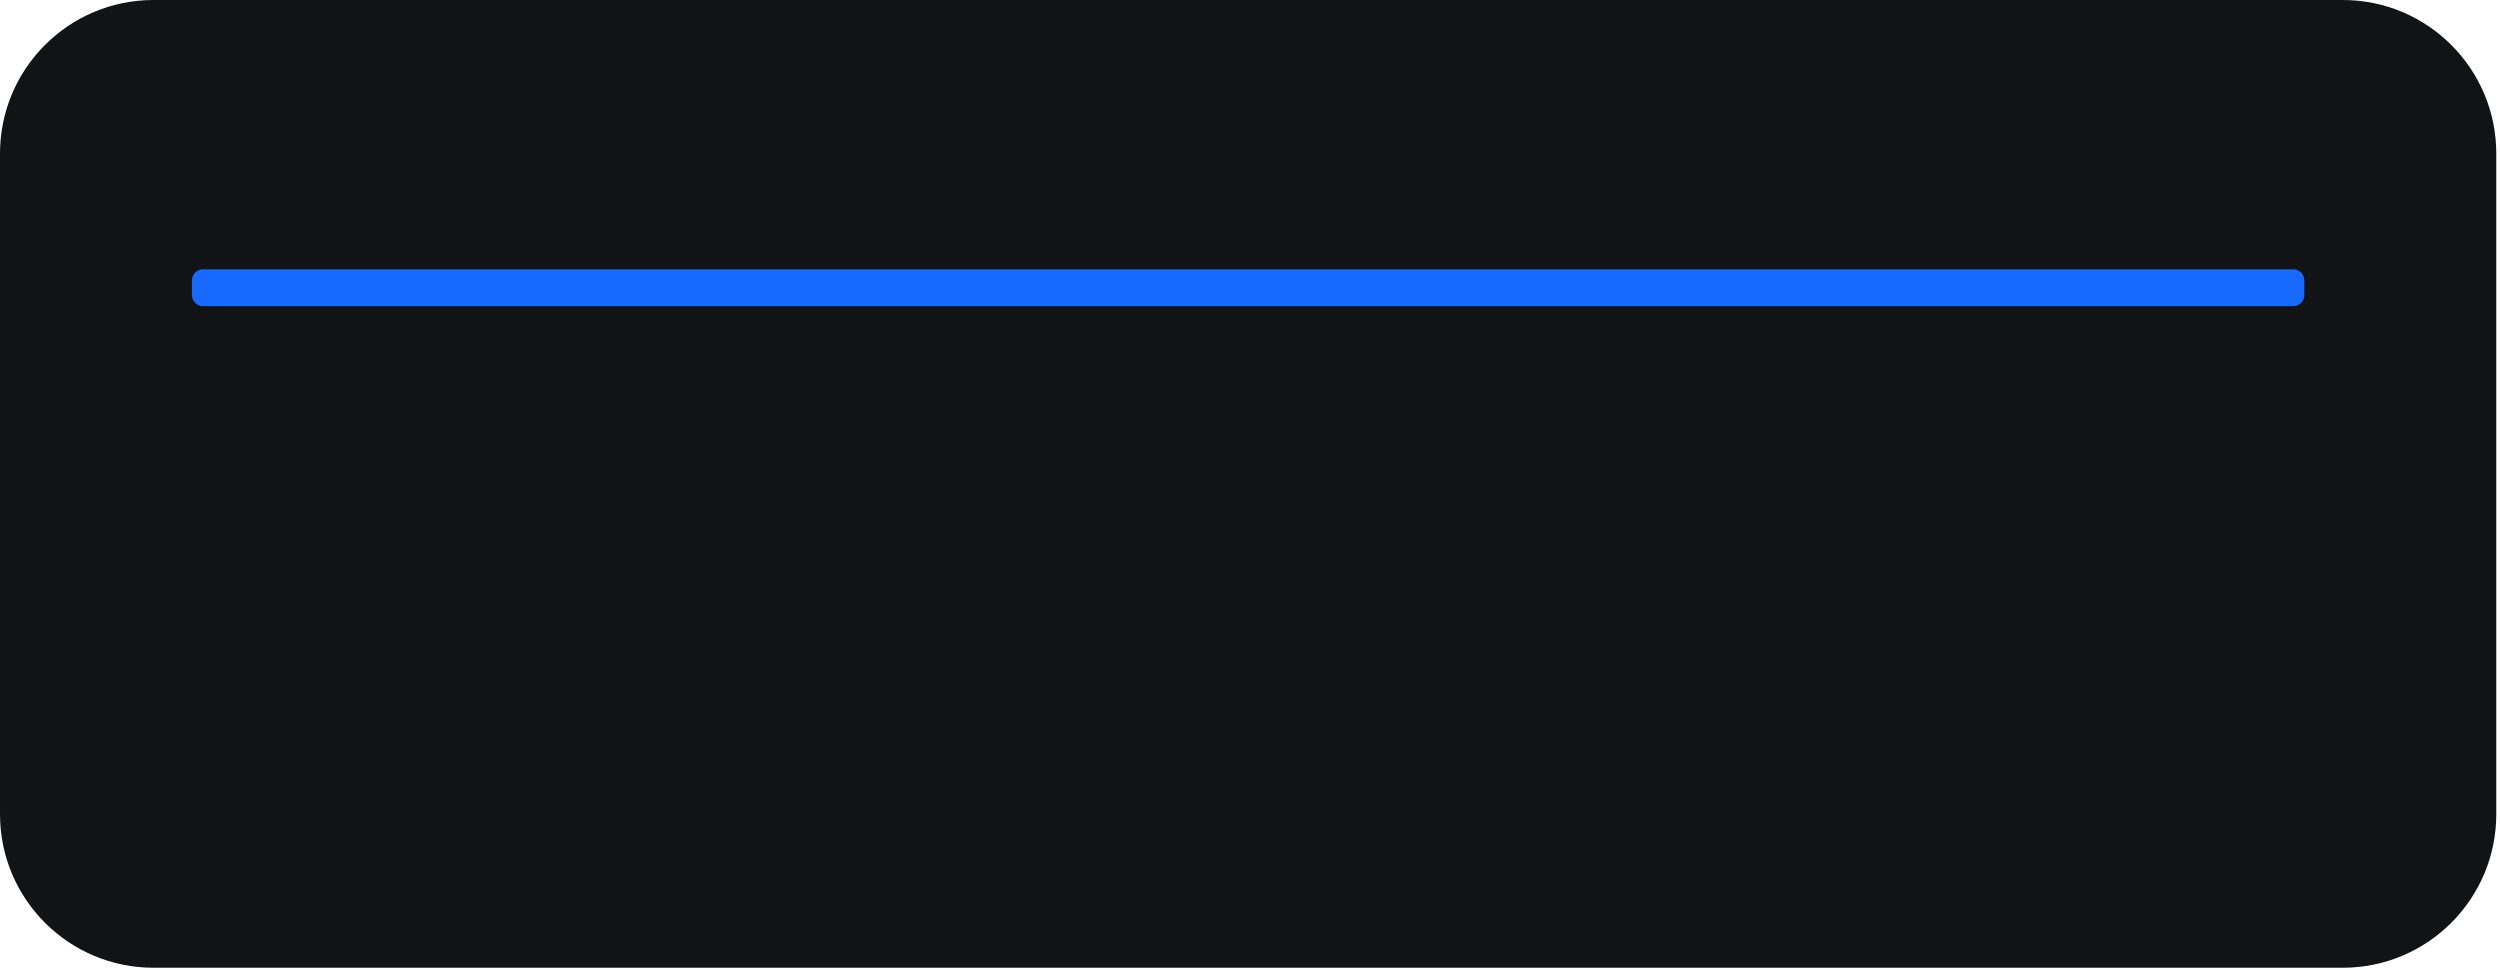
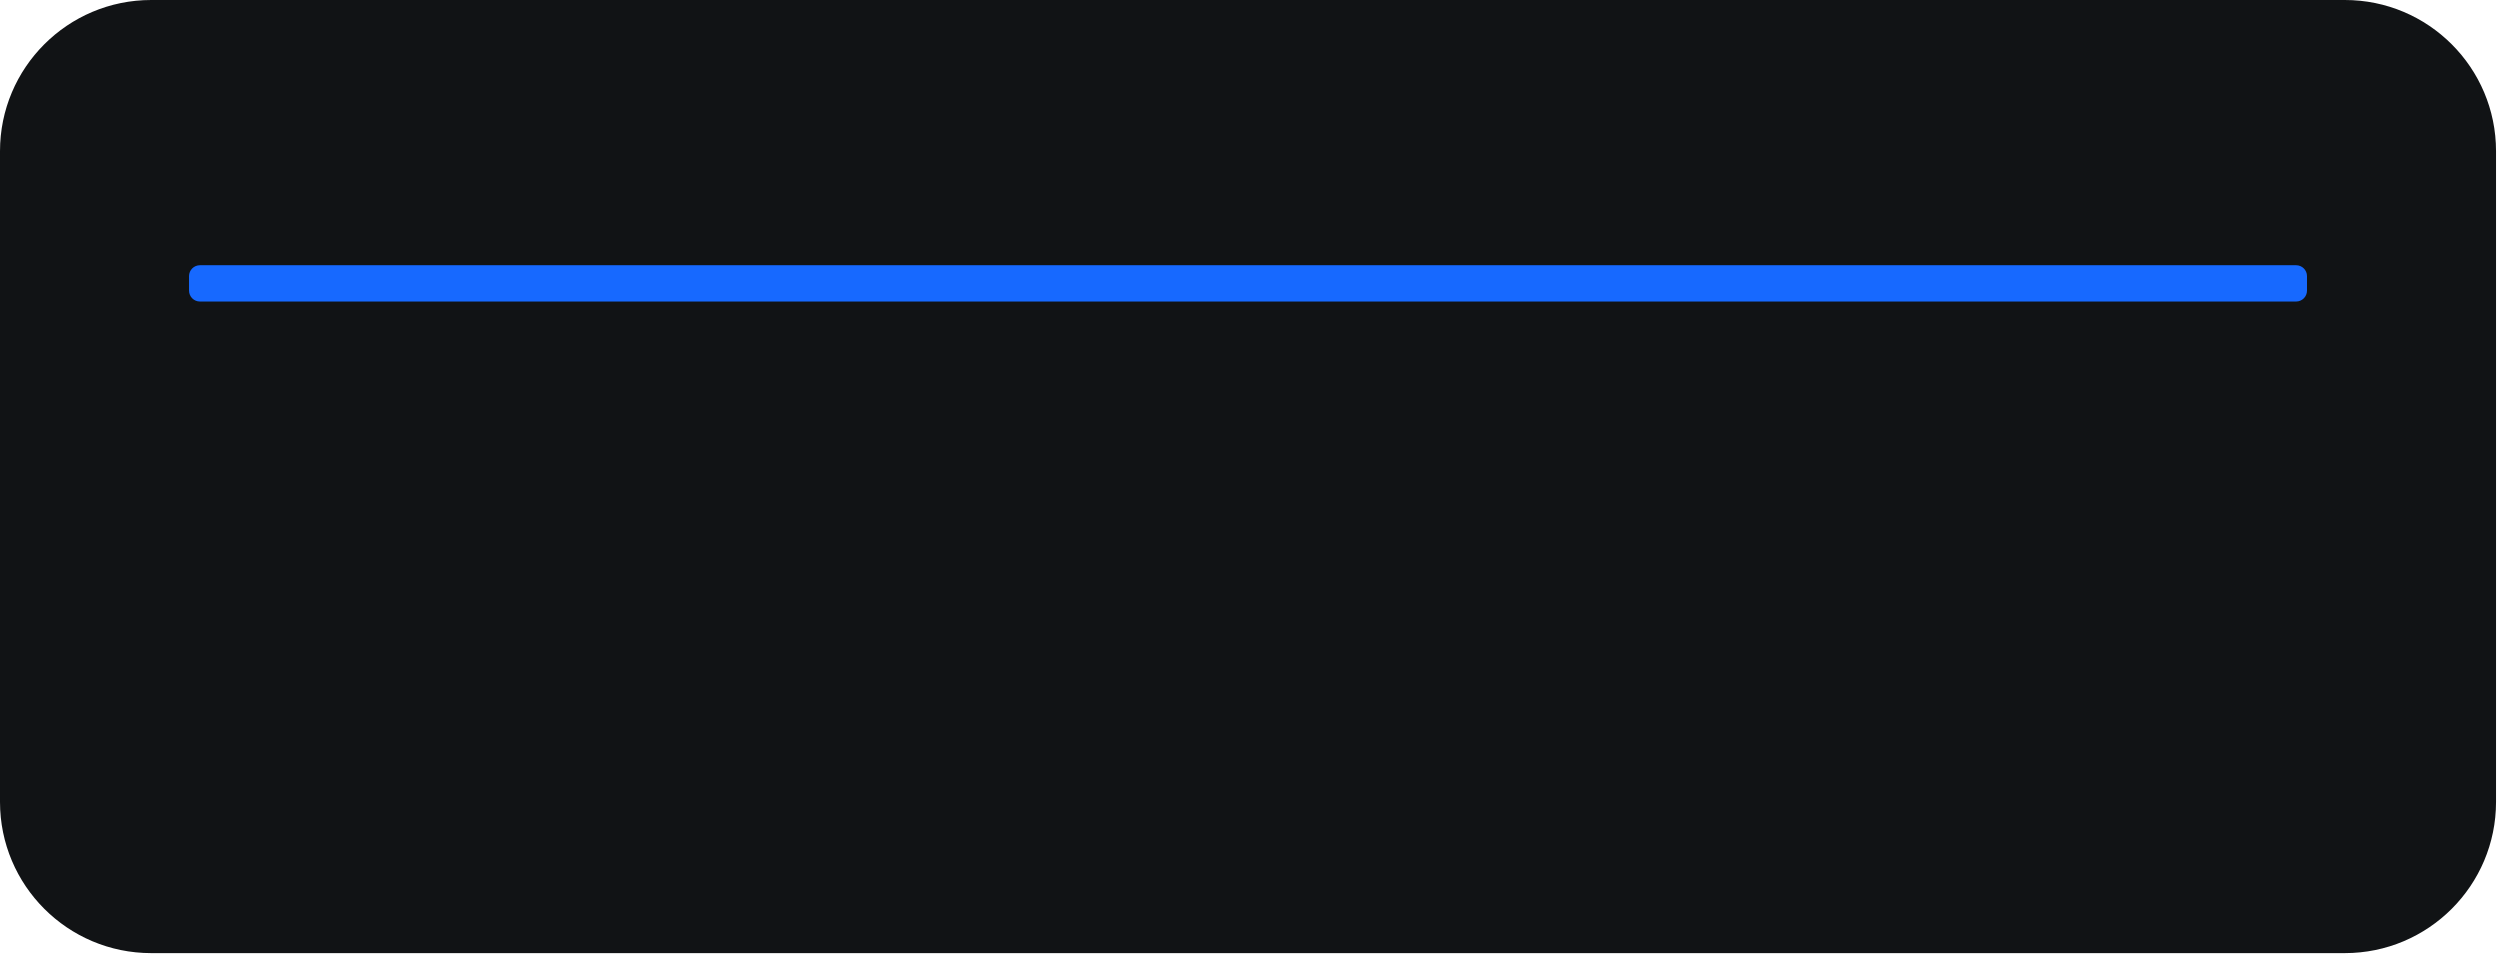
- <svg xmlns="http://www.w3.org/2000/svg" width="521" height="202" viewBox="0 0 521 202">
-   <rect x="0" y="0" width="520.224" height="201.68" rx="32" fill="#111315" />
-   <rect x="40" y="56.122" width="440.224" height="7.68" rx="2.304" fill="#1769FF" />
+ <svg xmlns="http://www.w3.org/2000/svg" width="529" height="202" viewBox="0 0 529 202">
+   <rect x="0" y="0" width="528.16" height="201.68" rx="32" fill="#111315" />
+   <rect x="40" y="56.122" width="448.16" height="7.68" rx="2.304" fill="#1769FF" />
</svg>
